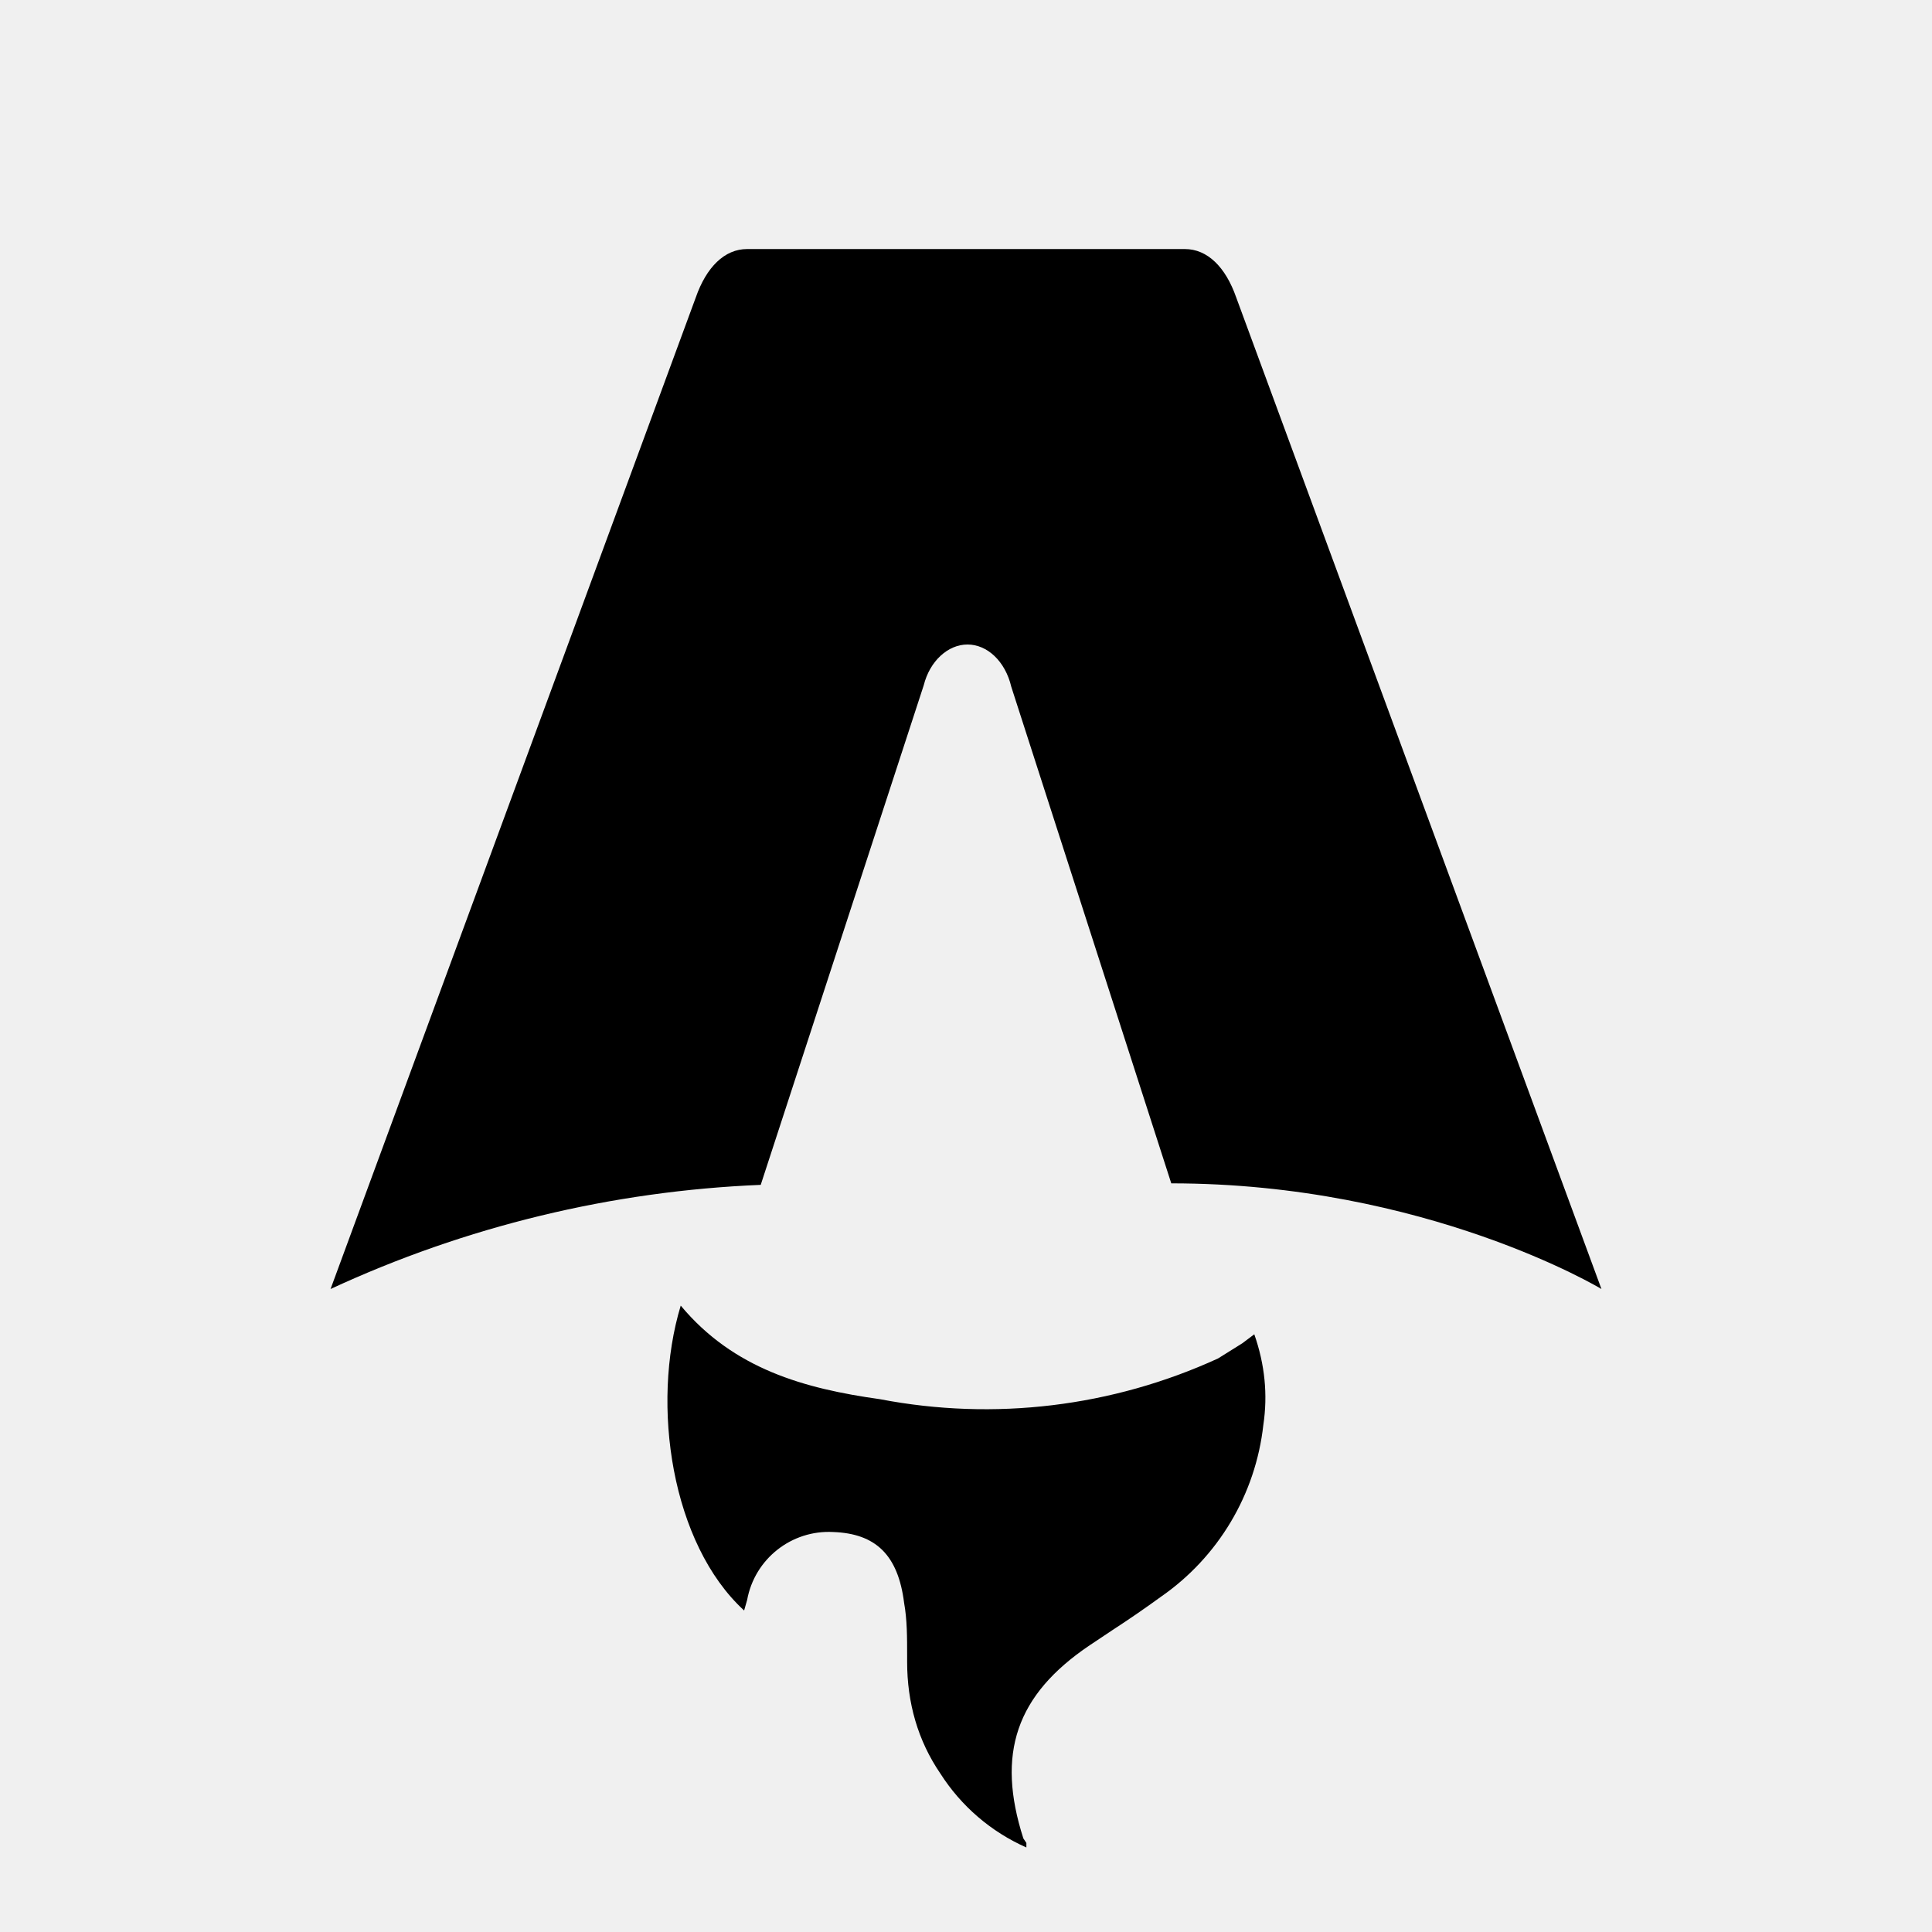
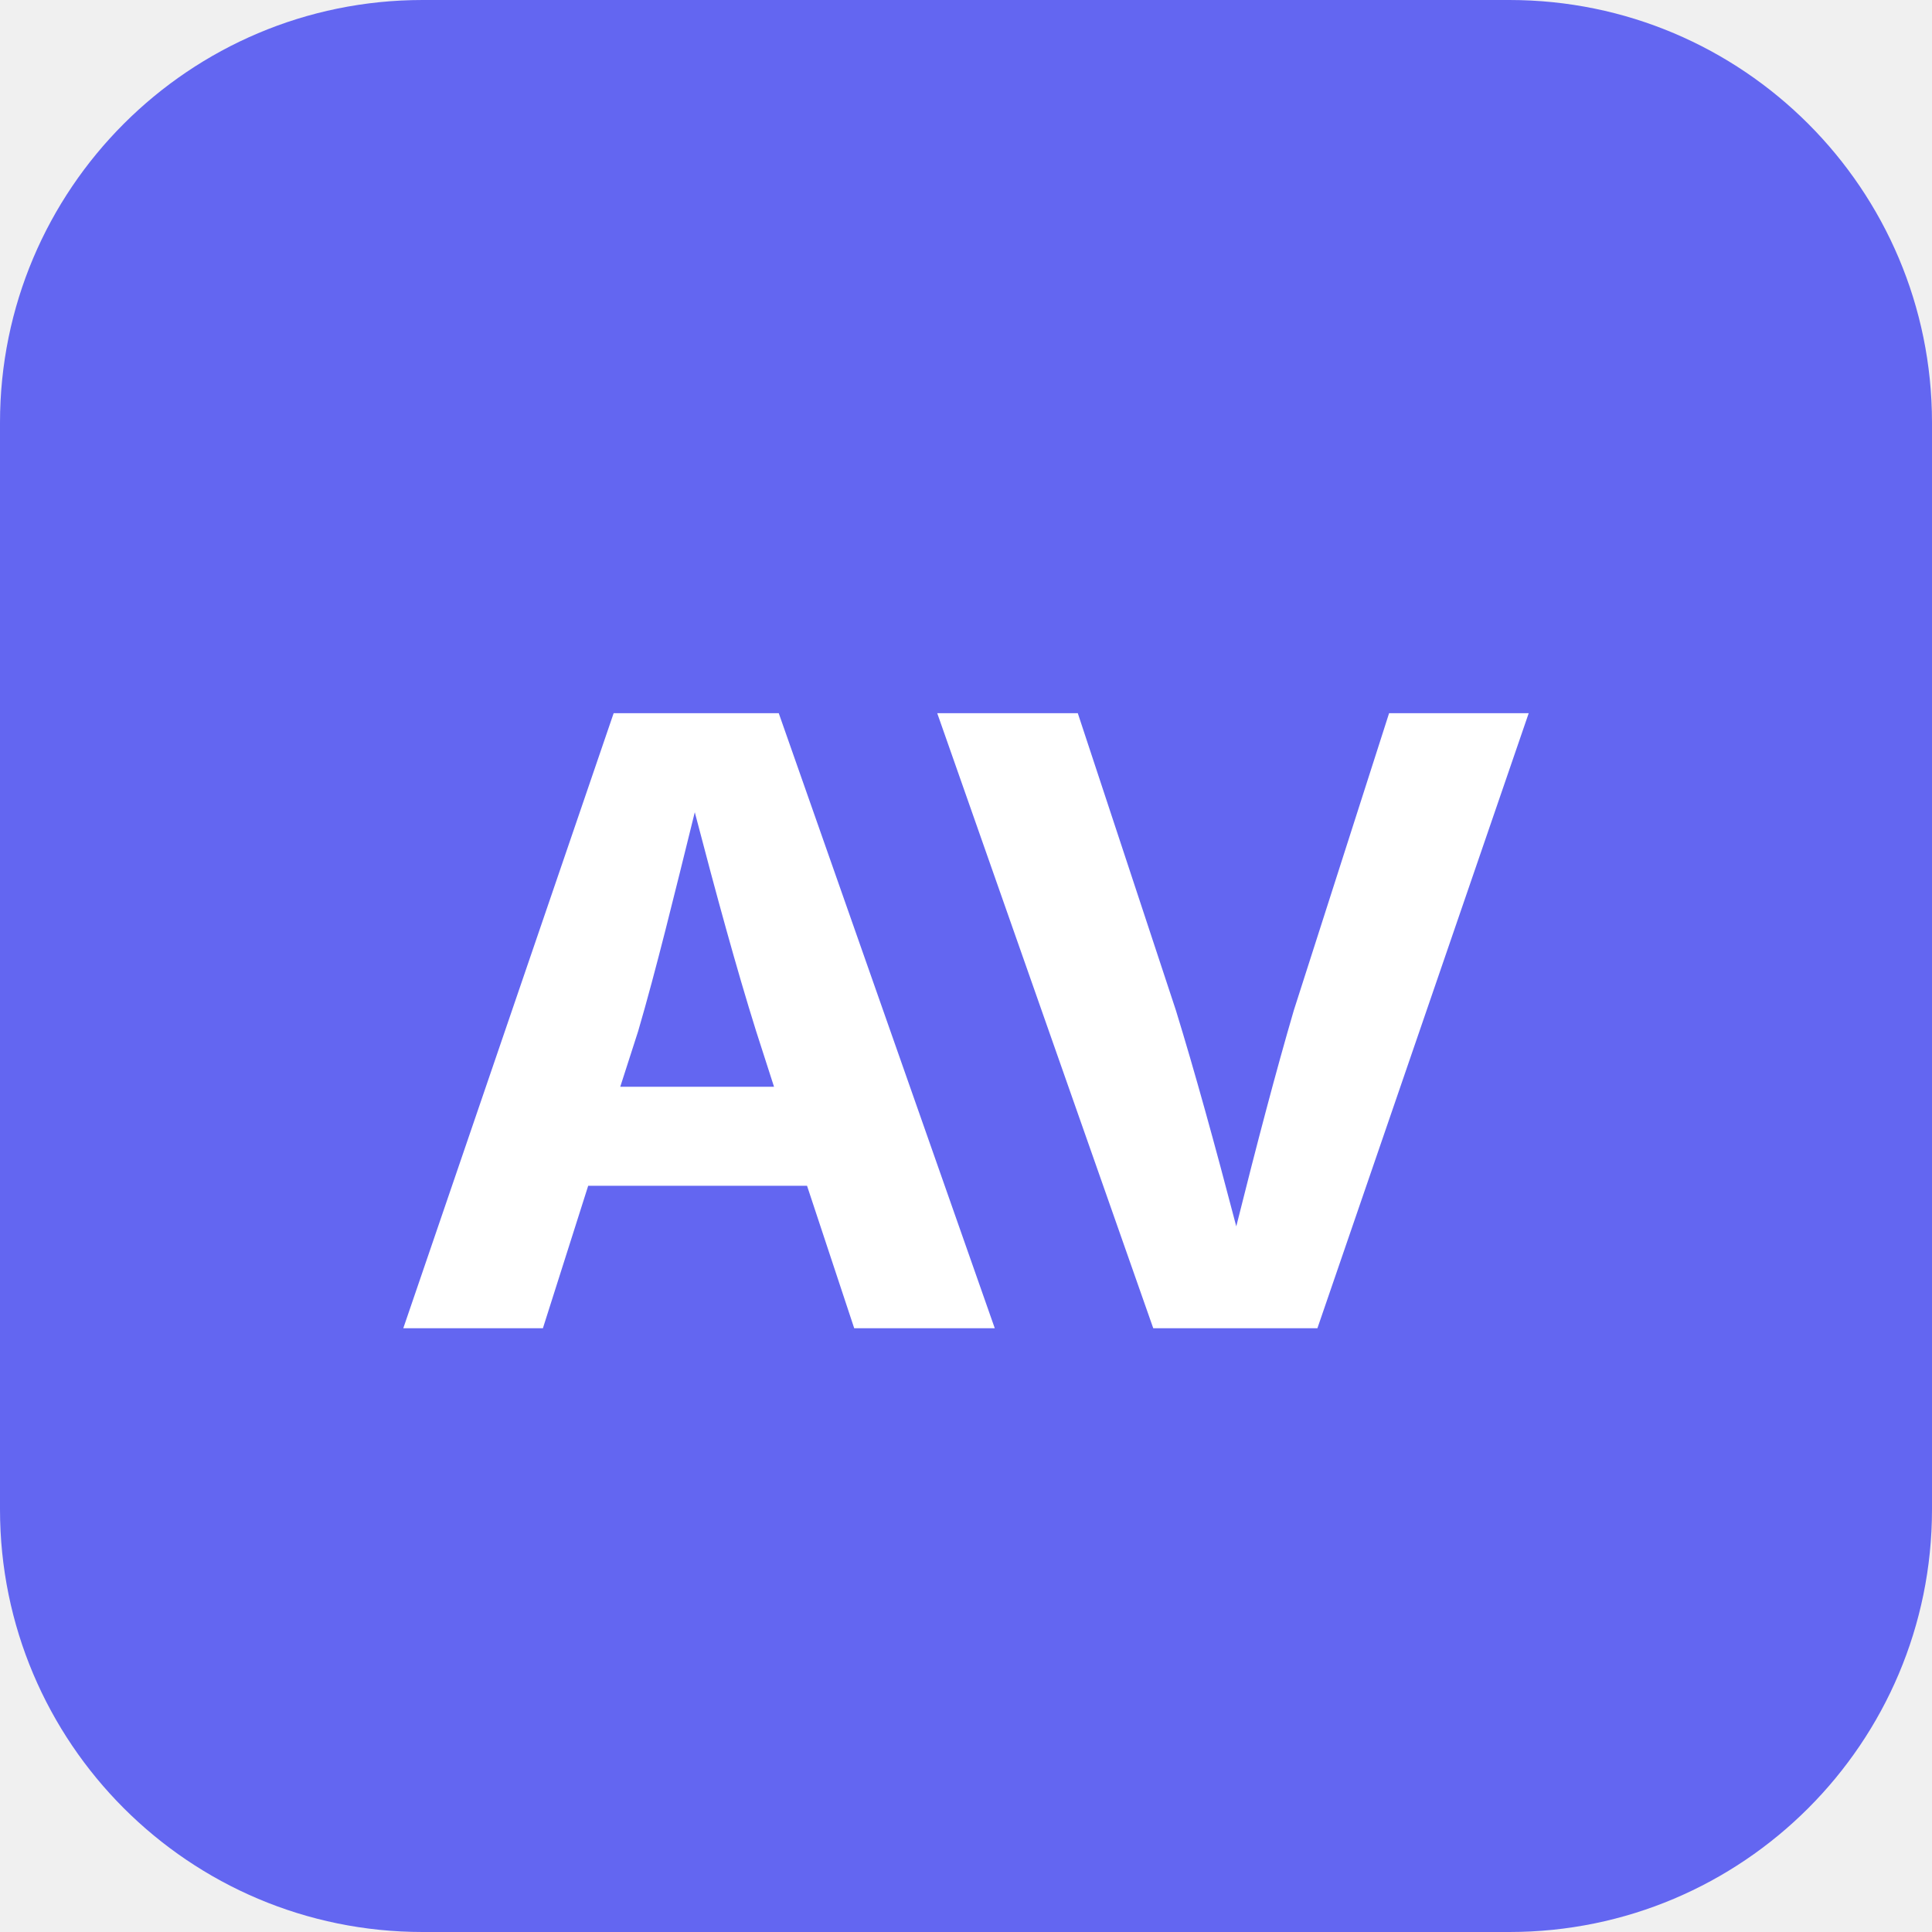
- <svg xmlns="http://www.w3.org/2000/svg" fill="none" viewBox="0 0 128 128">
-   <path d="M50.4 78.5a75.1 75.1 0 0 0-28.5 6.9l24.2-65.7c.7-2 1.9-3.2 3.4-3.2h29c1.5 0 2.7 1.2 3.4 3.2l24.2 65.7s-11.6-7-28.5-7L67 45.5c-.4-1.7-1.6-2.8-2.9-2.8-1.3 0-2.5 1.1-2.9 2.7L50.4 78.5Zm-1.1 28.2Zm-4.2-20.2c-2 6.6-.6 15.8 4.2 20.2a17.5 17.5 0 0 1 .2-.7 5.5 5.5 0 0 1 5.7-4.5c2.8.1 4.3 1.5 4.7 4.7.2 1.1.2 2.3.2 3.5v.4c0 2.7.7 5.2 2.2 7.4a13 13 0 0 0 5.7 4.9v-.3l-.2-.3c-1.8-5.6-.5-9.5 4.4-12.8l1.5-1a73 73 0 0 0 3.2-2.2 16 16 0 0 0 6.8-11.4c.3-2 .1-4-.6-6l-.8.6-1.6 1a37 37 0 0 1-22.4 2.7c-5-.7-9.7-2-13.2-6.2Z" />
-   <style>
-         path { fill: #000; }
-         @media (prefers-color-scheme: dark) {
-             path { fill: #FFF; }
-         }
-     </style>
+ <svg xmlns="http://www.w3.org/2000/svg" viewBox="0 0 32 32">
+   <rect width="32" height="32" rx="7" fill="#6366f1" />
+   <text x="16" y="22" text-anchor="middle" font-family="system-ui, -apple-system, sans-serif" font-size="14" font-weight="700" letter-spacing="-0.5" fill="#ffffff">AV</text>
</svg>
